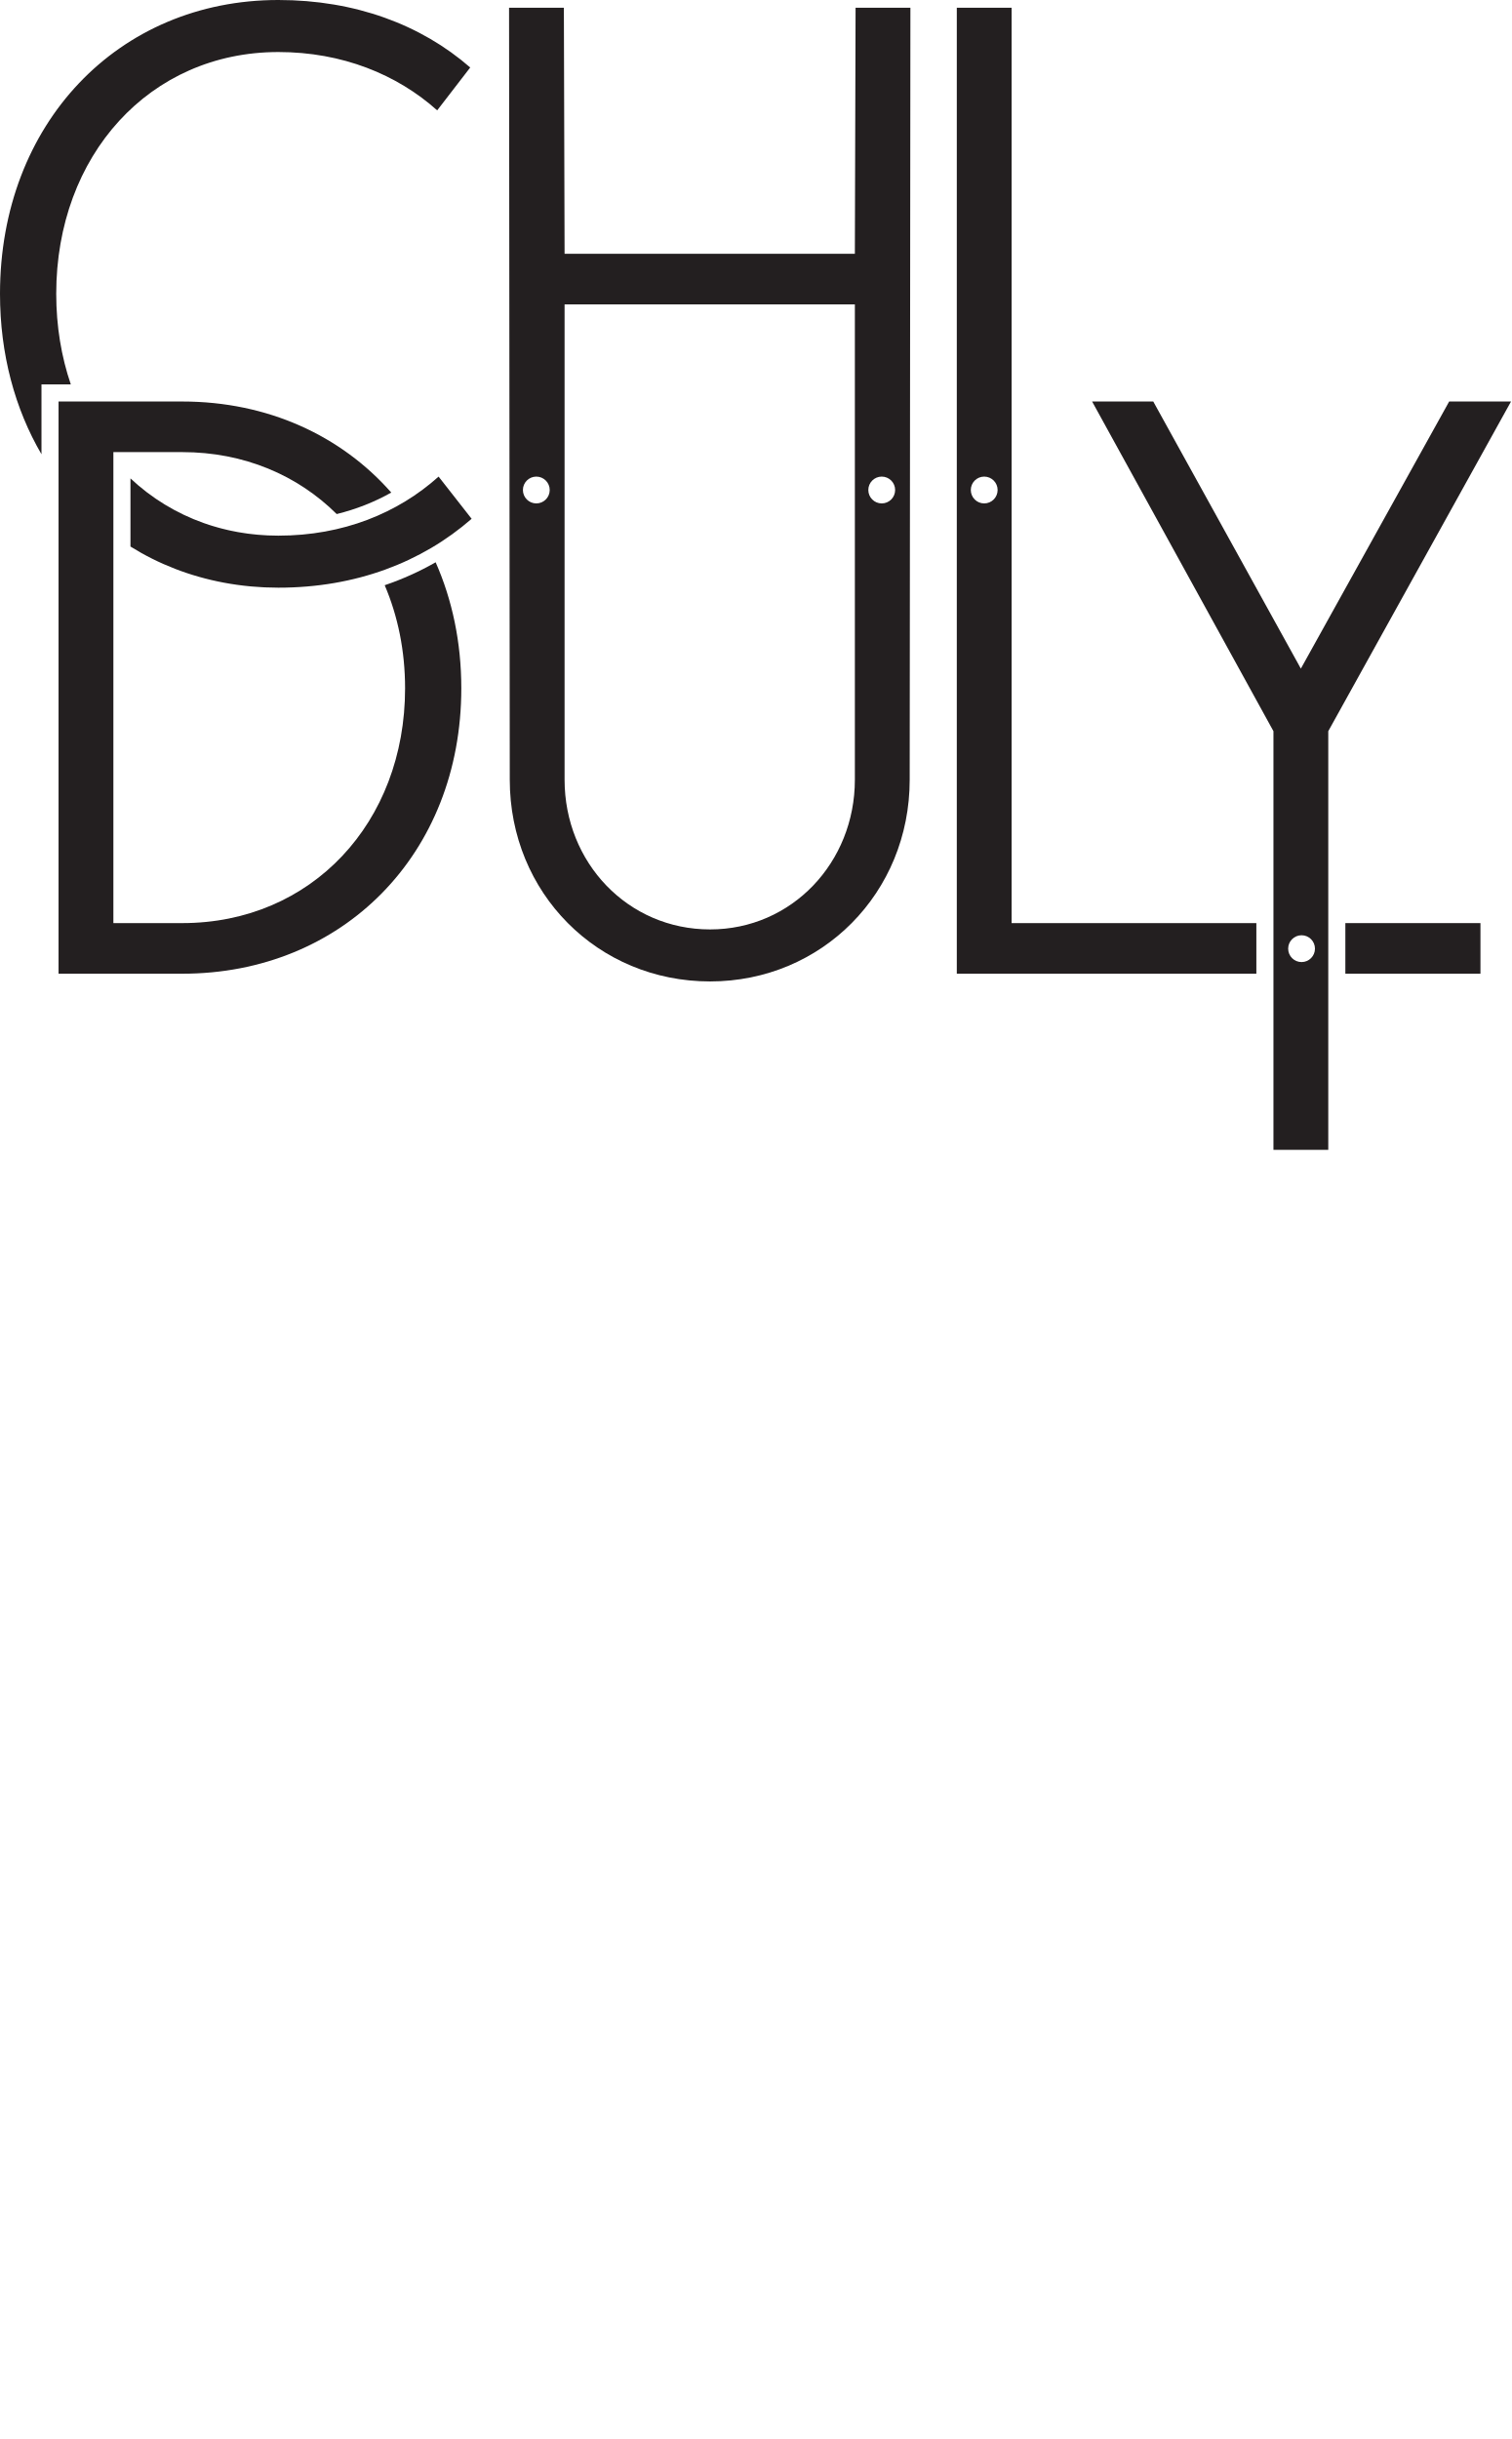
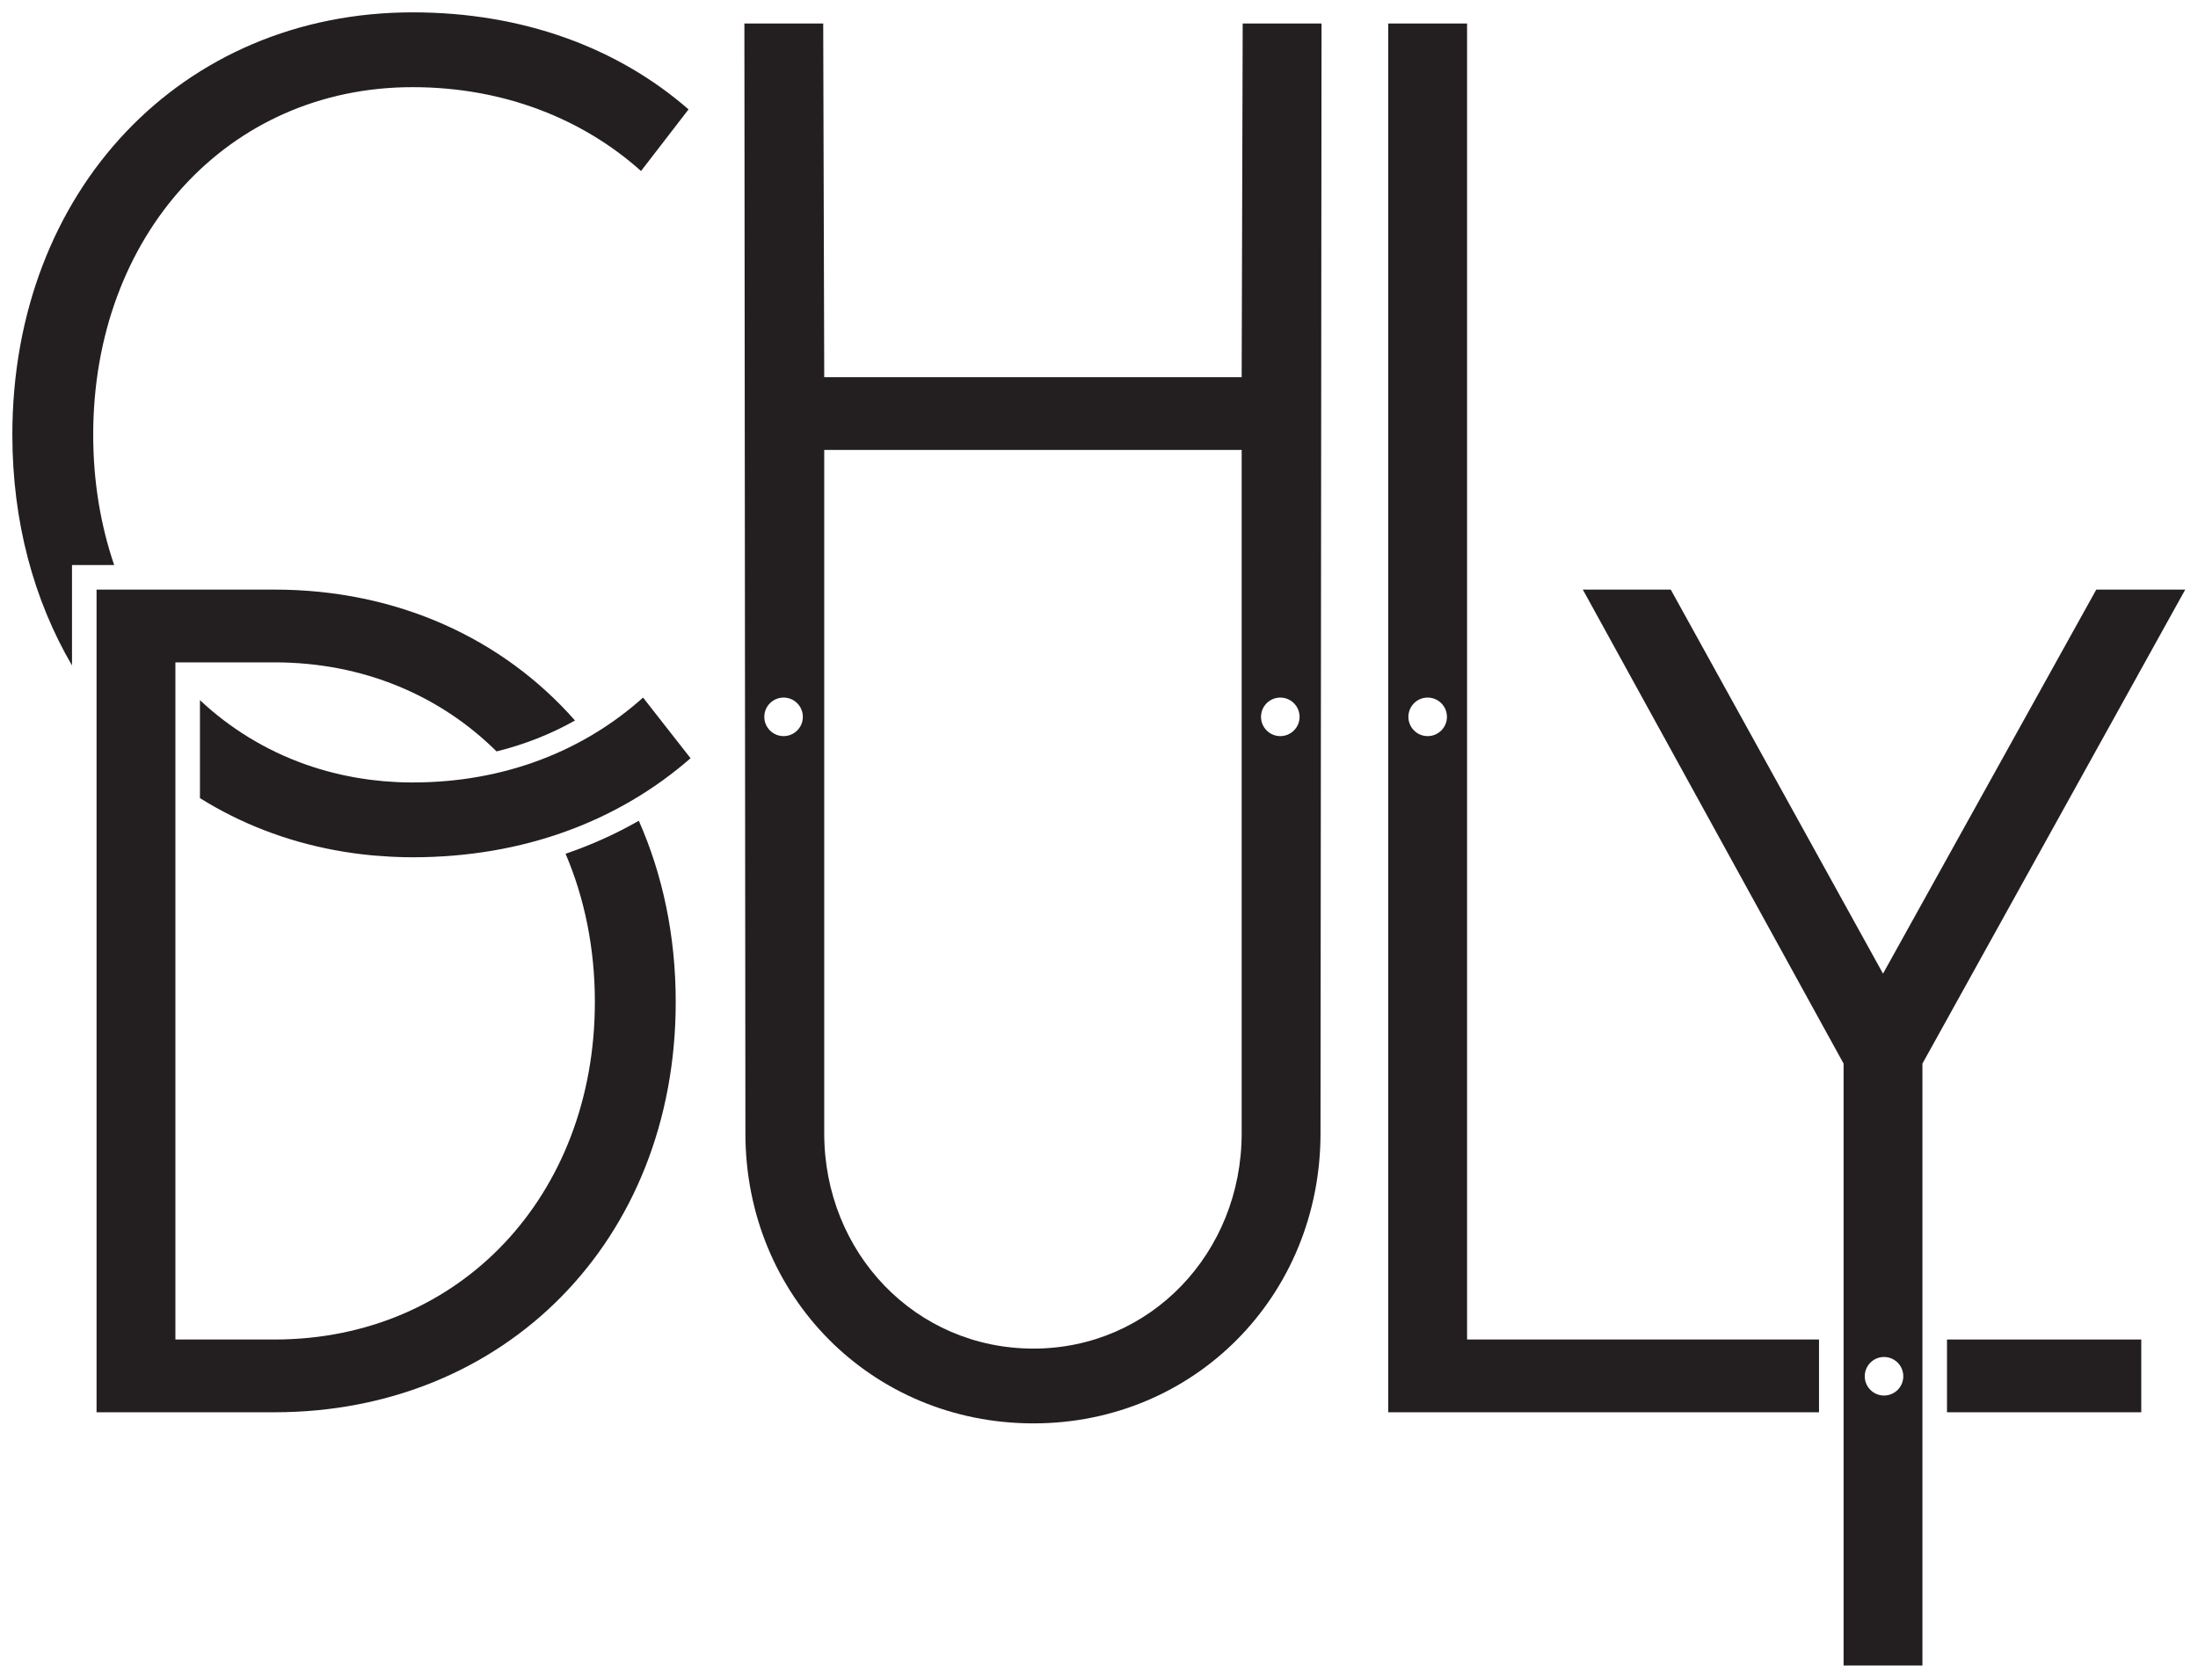
- <svg xmlns="http://www.w3.org/2000/svg" version="1.1" id="svg1" width="100%" height="100%" viewBox="0 0 8800 14200">
+ <svg xmlns="http://www.w3.org/2000/svg" version="1.1" id="svg1" width="100%" height="100%" viewBox="-50 -50 8900 6800">
  <defs id="defs1">
    <clipPath clipPathUnits="userSpaceOnUse" id="clipPath3">
      <path d="M 0,1 H 87896.6 V 106361 H 0 Z" transform="translate(0,0.0025)" id="path3" />
    </clipPath>
    <clipPath clipPathUnits="userSpaceOnUse" id="clipPath5">
      <path d="M 0,1 H 87896.6 V 106361 H 0 Z" transform="translate(0,0.0025)" id="path5" />
    </clipPath>
    <clipPath clipPathUnits="userSpaceOnUse" id="clipPath7">
      <path d="M 0,1 H 87896.6 V 106361 H 0 Z" transform="translate(0,0.0025)" id="path7" />
    </clipPath>
    <clipPath clipPathUnits="userSpaceOnUse" id="clipPath9">
      <path d="M 0,1 H 87896.6 V 106361 H 0 Z" transform="translate(0,0.0025)" id="path9" />
    </clipPath>
    <clipPath clipPathUnits="userSpaceOnUse" id="clipPath11">
      <path d="M 0,1 H 87896.6 V 106361 H 0 Z" transform="translate(0,0.0025)" id="path11" />
    </clipPath>
    <clipPath clipPathUnits="userSpaceOnUse" id="clipPath13">
      <path d="M 0,1 H 87896.6 V 106361 H 0 Z" transform="translate(0,0.0025)" id="path13" />
    </clipPath>
    <clipPath clipPathUnits="userSpaceOnUse" id="clipPath15">
      <path d="M 0,1 H 87896.6 V 106361 H 0 Z" transform="translate(0,0.0025)" id="path15" />
    </clipPath>
  </defs>
  <g id="g1">
    <g id="group-R5">
      <path id="path2" d="M 1811.23,89575.7 H 3092.3 c -412.09,1207.4 -636.85,2536.8 -636.85,3954.8 0,6047.4 4082.58,10558.5 9699.85,10558.5 2792.7,0 5187.5,-981 6937,-2547 l 1442.9,1872 c -2148.9,1873 -5033.9,2947 -8379.9,2947 C 5156.52,106361 0,100959 0,93530.5 0,90888 655.313,88503.9 1811.23,86526.1 v 3049.6" style="fill:#231f20;fill-opacity:1;fill-rule:nonzero;stroke:none" transform="matrix(0.1333333,0,0,-0.1333333,0,14181.467)" clip-path="url(#clipPath3)" />
      <path id="path4" d="m 16800.4,80806.8 c 574.5,-1345.3 889.8,-2865.9 889.8,-4500.7 0,-5863.3 -4082.5,-10252.7 -9730.55,-10252.7 H 4951.4 v 20566 h 3008.25 c 2697.15,0 5035.65,-1009.6 6744.75,-2704.7 844.4,208 1642.5,522.2 2382.5,938.5 -2189.8,2488.4 -5401.7,3976 -9127.25,3976 H 2557.21 V 63843.5 h 5402.44 c 6998.55,0 12186.05,5218.2 12186.05,12462.6 0,2012.4 -398.5,3868.6 -1121,5502.8 -702.5,-402.7 -1446.1,-736.9 -2224.3,-1002.1" style="fill:#231f20;fill-opacity:1;fill-rule:nonzero;stroke:none" transform="matrix(0.1333333,0,0,-0.1333333,0,14181.467)" clip-path="url(#clipPath5)" />
      <path id="path6" d="m 10914.8,80758.7 c 32.5,-3.1 65.2,-5.4 97.7,-8.3 148.8,-12.8 298.4,-23.2 448.9,-30.9 47.4,-2.7 94.6,-5.3 142.1,-7.3 182.7,-7.5 366.4,-12.6 551.8,-12.6 3376.2,0 6261.9,1105.1 8441,3008.1 l -1442.6,1842 c -1780.2,-1596 -4174.7,-2578.1 -6998.4,-2578.1 -153.6,0 -305.7,3.7 -456.9,10.3 -60,2.8 -118.9,7.8 -178.5,11.5 -89.9,5.6 -179.9,10.7 -268.8,18.5 -74.6,6.6 -148.2,15.7 -222.1,24 -72,8 -144.3,15.4 -215.7,24.8 -82.2,11.1 -163.4,24.3 -244.9,37.4 -61.3,9.7 -122.8,19.1 -183.8,29.9 -86.2,15.5 -171.6,33.1 -256.9,50.8 -54.7,11.2 -109.5,22.4 -163.86,34.6 -87.36,19.9 -174.03,41.3 -260.39,63.4 -51.41,13.1 -102.83,26.4 -153.78,40.4 -85.89,23.4 -171.02,48.3 -255.84,74.2 -51.72,15.8 -103.29,31.8 -154.56,48.5 -80.59,26 -160.63,53.2 -240.15,81.2 -1205.7,427.8 -2286.27,1091.4 -3201.74,1950.6 v -2975.6 c 1217.64,-760.8 2591.7,-1299.1 4081.5,-1577.7 1,-0.3 2.08,-0.5 3.16,-0.7 370.66,-69.2 748.26,-122.8 1132.76,-159" style="fill:#231f20;fill-opacity:1;fill-rule:nonzero;stroke:none" transform="matrix(0.1333333,0,0,-0.1333333,0,14181.467)" clip-path="url(#clipPath7)" />
      <path id="path8" d="m 58752.6,63843.5 h 5899.6 v 2209.9 h -5899.6 v -2209.9" style="fill:#231f20;fill-opacity:1;fill-rule:nonzero;stroke:none" transform="matrix(0.1333333,0,0,-0.1333333,0,14181.467)" clip-path="url(#clipPath9)" />
      <path id="path10" d="m 42980.9,84379.2 c -323.1,0 -585,262.1 -585,585.5 0,323.3 261.9,585 585,585 323.4,0 585.7,-261.7 585.7,-585 0,-323.4 -262.3,-585.5 -585.7,-585.5 z m 1197,-18325.8 V 106023 H 41784.1 V 63843.5 h 13082 v 2209.9 H 44177.9" style="fill:#231f20;fill-opacity:1;fill-rule:nonzero;stroke:none" transform="matrix(0.1333333,0,0,-0.1333333,0,14181.467)" clip-path="url(#clipPath11)" />
      <path id="path12" d="m 56840.2,64351.8 c -323.4,0 -585.3,262.3 -585.3,585.6 0,323.3 261.9,585.3 585.3,585.3 322.8,0 585.3,-262 585.3,-585.3 0,-323.3 -262.5,-585.6 -585.3,-585.6 z m 6445.7,24477.4 -6476.6,-11663.9 -6445.9,11663.9 h -2670.3 l 7919,-14396.1 V 56152.8 h 2394.3 v 18280.3 l 7980.8,14396.1 h -2701.3" style="fill:#231f20;fill-opacity:1;fill-rule:nonzero;stroke:none" transform="matrix(0.1333333,0,0,-0.1333333,0,14181.467)" clip-path="url(#clipPath13)" />
      <path id="path14" d="m 38505.4,84379.2 c -323.1,0 -585,262.1 -585,585.5 0,323.3 261.9,585 585,585 323.5,0 585.7,-261.7 585.7,-585 0,-323.4 -262.2,-585.5 -585.7,-585.5 z M 37332.6,72315.1 c 0,-3621.6 -2762.1,-6537.5 -6322.8,-6537.5 -3591.7,0 -6354.2,2915.9 -6354.2,6537.5 v 20755.2 h 12677 z M 23421.1,84379.2 c -323.4,0 -585.1,262.1 -585.1,585.5 0,323.3 261.7,585 585.1,585 323.2,0 585.4,-261.7 585.4,-585 0,-323.4 -262.2,-585.5 -585.4,-585.5 z m 13942.5,21643.8 -31,-10742.9 h -12677 l -30.8,10742.9 H 22231 l 30.8,-33707.9 c 0,-4942.1 3836.3,-8809 8748,-8809 4880.4,0 8717.2,3866.9 8717.2,8809 l 31,33707.9 h -2394.4" style="fill:#231f20;fill-opacity:1;fill-rule:nonzero;stroke:none" transform="matrix(0.1333333,0,0,-0.1333333,0,14181.467)" clip-path="url(#clipPath15)" />
    </g>
  </g>
</svg>
